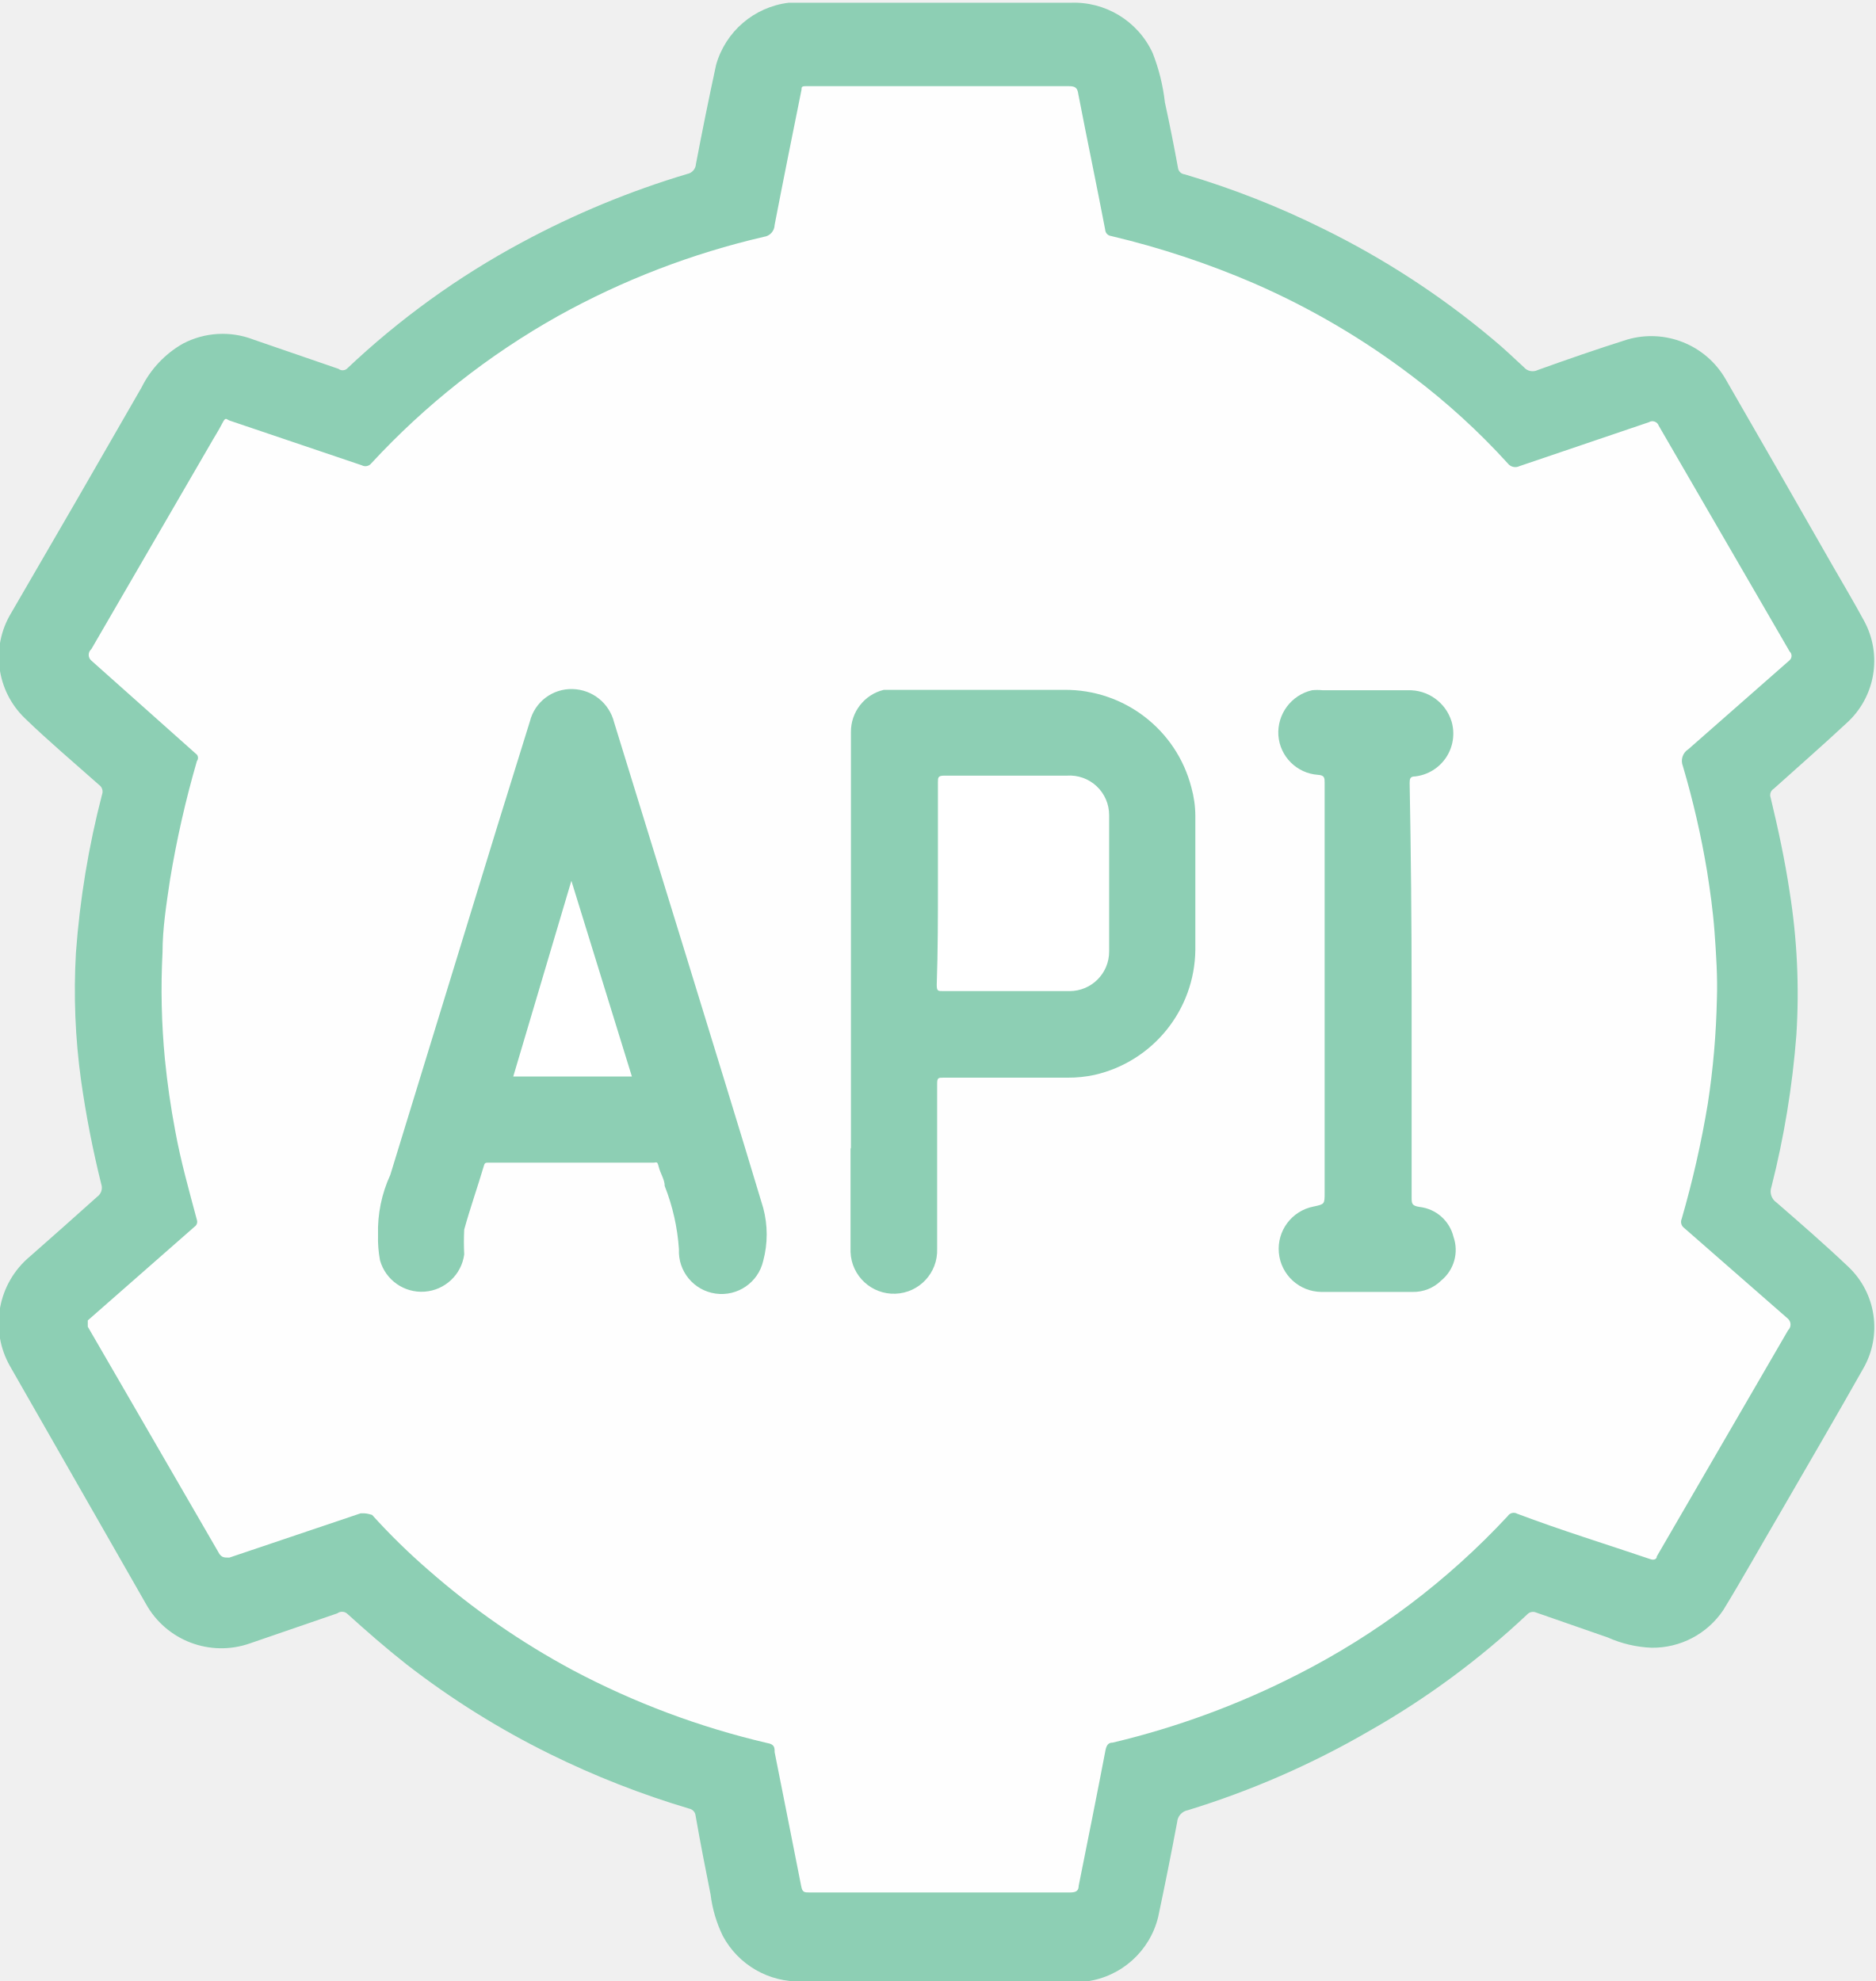
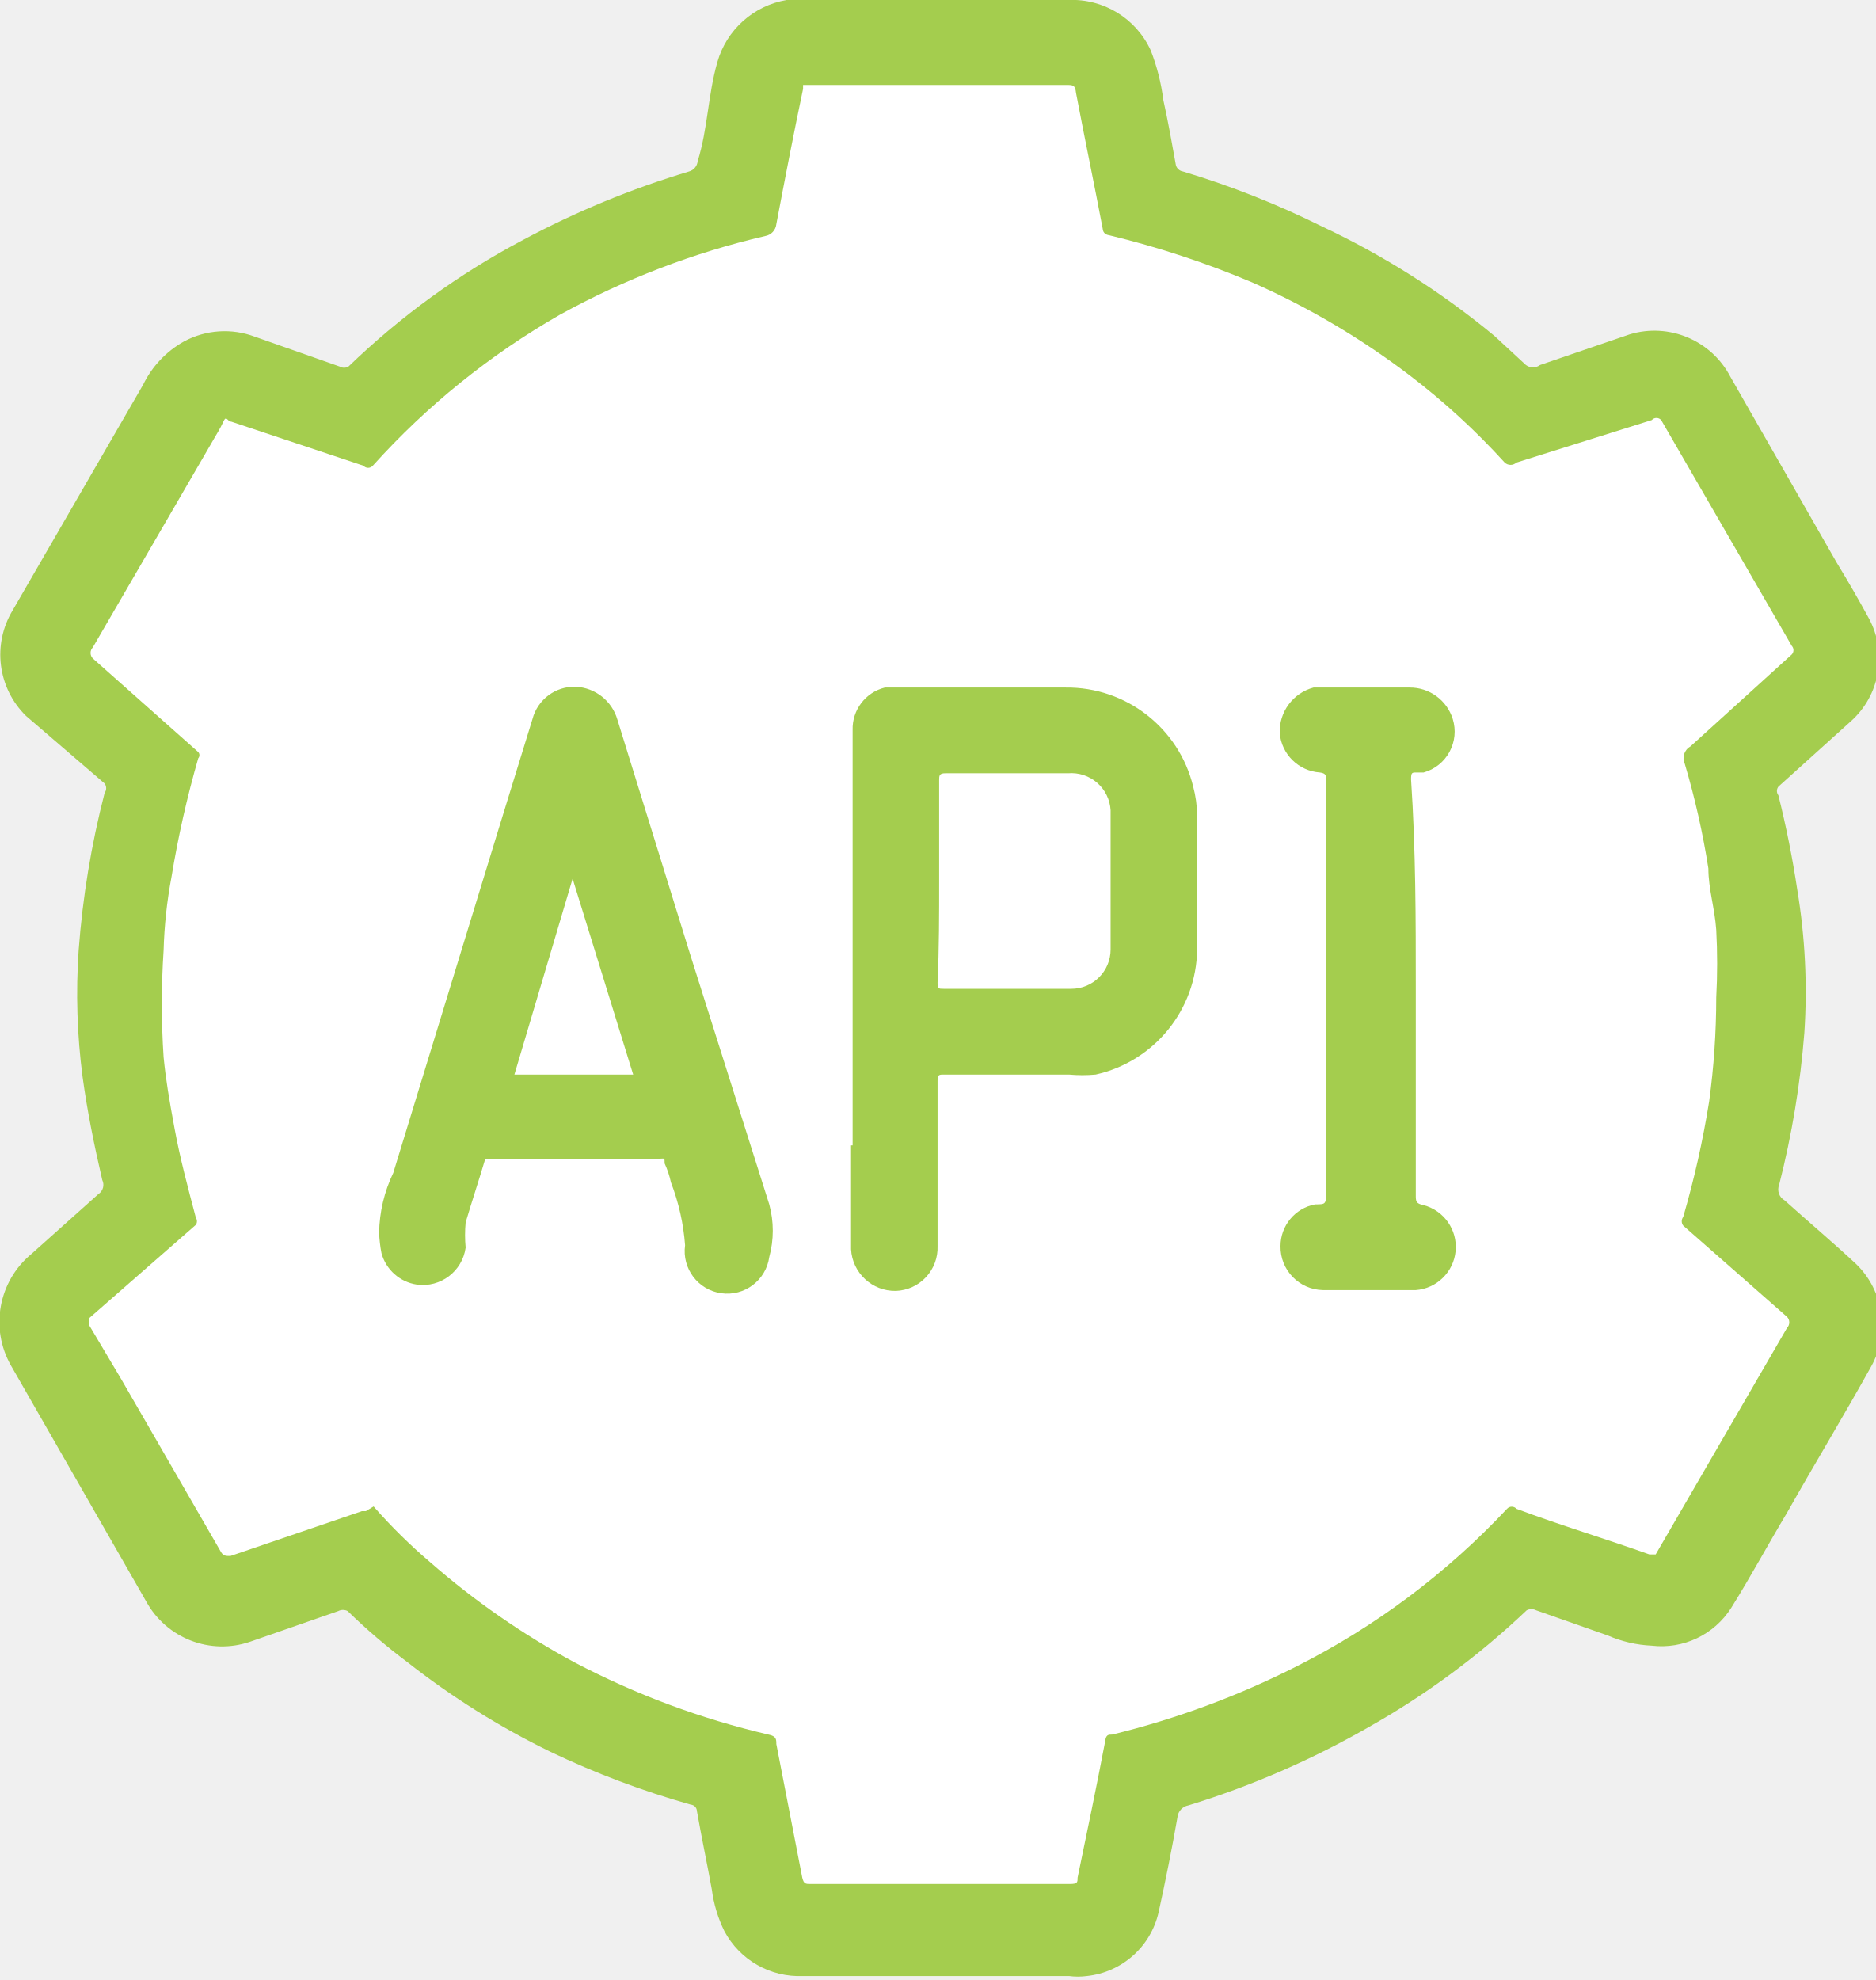
- <svg xmlns="http://www.w3.org/2000/svg" width="4.743" height="5.011" viewBox="0 0 4.743 5.011">
-   <g id="Group_237" data-name="Group 237" transform="translate(-856.595 6.179)">
-     <path id="Path_131" data-name="Path 131" d="M860.772-2.011a.3.3,0,0,1-.111-.026L860.48-2.1a.02.02,0,0,0-.023.005,2.08,2.08,0,0,1-.4.295,2.2,2.2,0,0,1-.458.2.033.033,0,0,0-.027.03c-.015.08-.031.16-.048.24a.216.216,0,0,1-.181.163.342.342,0,0,1-.046,0h-.674a.218.218,0,0,1-.2-.115.332.332,0,0,1-.031-.105c-.013-.065-.026-.131-.038-.2a.02.02,0,0,0-.016-.017,2.248,2.248,0,0,1-.352-.138,2.125,2.125,0,0,1-.363-.227c-.052-.041-.1-.083-.151-.129a.02.02,0,0,0-.024,0l-.221.076a.218.218,0,0,1-.263-.1l-.343-.6a.22.22,0,0,1,.05-.279c.057-.05.113-.1.17-.151a.028.028,0,0,0,.01-.032,2.583,2.583,0,0,1-.051-.262,1.654,1.654,0,0,1-.013-.323,2.242,2.242,0,0,1,.066-.4.021.021,0,0,0-.008-.025c-.063-.056-.127-.11-.187-.168a.215.215,0,0,1-.035-.266q.166-.285.33-.571a.261.261,0,0,1,.105-.111.216.216,0,0,1,.178-.01l.215.074a.017.017,0,0,0,.021,0,2.061,2.061,0,0,1,.443-.32,2.226,2.226,0,0,1,.418-.173.027.027,0,0,0,.022-.025c.016-.084.033-.168.051-.251a.218.218,0,0,1,.183-.157c.022,0,.045,0,.067,0h.645a.219.219,0,0,1,.209.127.491.491,0,0,1,.031.125c.012.055.023.11.033.165a.019.019,0,0,0,.017.017,2.173,2.173,0,0,1,.351.138,2.12,2.12,0,0,1,.427.278c.028.023.054.048.08.072a.029.029,0,0,0,.035.007c.075-.027.15-.053.226-.077a.217.217,0,0,1,.249.1q.135.234.269.469c.027.047.055.094.081.142a.212.212,0,0,1-.045.26c-.06.056-.122.11-.183.165a.019.019,0,0,0-.008.023c.019.079.036.158.048.238a1.641,1.641,0,0,1,.017.362,2.266,2.266,0,0,1-.063.384.034.034,0,0,0,.013.04c.061.053.122.106.181.162a.21.21,0,0,1,.038.258c-.07.124-.142.247-.213.37-.047.08-.092.161-.141.241A.215.215,0,0,1,860.772-2.011Z" transform="translate(0)" fill="#8dcfb4" />
-     <path id="Path_132" data-name="Path 132" d="M905.249,45.157l-.009,0-.332.112c-.013,0-.018,0-.025-.009l-.253-.437c-.027-.046-.053-.092-.08-.138,0-.008,0-.011,0-.016l.27-.237a.015.015,0,0,0,.006-.017c-.02-.075-.041-.149-.055-.226q-.017-.09-.026-.181a1.835,1.835,0,0,1-.006-.27c0-.061.01-.123.019-.184a2.587,2.587,0,0,1,.068-.3.013.013,0,0,0,0-.016L904.559,43a.019.019,0,0,1,0-.029l.3-.517c.01-.018.022-.036.031-.054s.01-.01.019-.007l.334.113a.019.019,0,0,0,.024-.005,1.925,1.925,0,0,1,.473-.373,2,2,0,0,1,.52-.2.031.031,0,0,0,.027-.03c.022-.114.045-.228.068-.342,0-.006,0-.009.01-.009h.667c.016,0,.021.005.023.02.022.114.046.228.068.343a.017.017,0,0,0,.015.016,2.182,2.182,0,0,1,.362.12,1.939,1.939,0,0,1,.4.235,1.753,1.753,0,0,1,.241.22.024.024,0,0,0,.03.007l.327-.111a.017.017,0,0,1,.025.009l.331.571a.015.015,0,0,1,0,.022l-.256.225a.035.035,0,0,0-.014.043,2.218,2.218,0,0,1,.061.265c.008.051.015.1.019.154s.008.114.006.171a2.023,2.023,0,0,1-.023.264,2.54,2.54,0,0,1-.066.291.019.019,0,0,0,.006.023l.263.23a.02.02,0,0,1,0,.029l-.332.572c0,.007-.007.01-.016.007-.112-.038-.226-.073-.337-.115a.018.018,0,0,0-.024.006,1.9,1.9,0,0,1-.53.4,2.087,2.087,0,0,1-.469.173c-.01,0-.015.005-.018.018-.022.115-.045.229-.068.344,0,.012-.006.017-.021.017h-.66c-.013,0-.018,0-.021-.017-.022-.113-.045-.226-.067-.338,0-.011,0-.02-.019-.023a2.042,2.042,0,0,1-.491-.184,1.95,1.95,0,0,1-.365-.253,1.646,1.646,0,0,1-.143-.14S905.257,45.157,905.249,45.157Z" transform="translate(-47.733 -47.508)" fill="#fefefe" />
-     <path id="Path_133" data-name="Path 133" d="M1065.074,375.83a.339.339,0,0,1,.031-.152l.271-.883.082-.264a.108.108,0,0,1,.108-.082.111.111,0,0,1,.105.084l.185.6c.064.209.129.418.192.628a.259.259,0,0,1,0,.135.108.108,0,0,1-.213-.03.533.533,0,0,0-.036-.16c0-.016-.011-.032-.015-.048s-.005-.011-.014-.011h-.417c-.006,0-.009,0-.011.007-.016.054-.035.108-.05.162a.591.591,0,0,0,0,.063.109.109,0,0,1-.213.015A.3.3,0,0,1,1065.074,375.83Z" transform="translate(-207.523 -378.885)" fill="#8dcfb4" />
-     <path id="Path_134" data-name="Path 134" d="M1326.912,375.641V374.59a.109.109,0,0,1,.083-.107l.017,0h.439a.329.329,0,0,1,.322.247.271.271,0,0,1,.01.071q0,.17,0,.34a.328.328,0,0,1-.255.316.315.315,0,0,1-.068.007h-.314c-.013,0-.016,0-.016.016q0,.208,0,.417a.109.109,0,1,1-.219.008c0-.087,0-.174,0-.261Z" transform="translate(-468.165 -378.917)" fill="#8dcfb4" />
-     <path id="Path_135" data-name="Path 135" d="M1564.047,375.259q0,.261,0,.523c0,.016,0,.022.02.025a.1.1,0,0,1,.086.076.1.1,0,0,1-.031.11.1.1,0,0,1-.073.029h-.23a.109.109,0,0,1-.02-.216c.028-.006.028-.006.028-.035q0-.519,0-1.037c0-.012,0-.019-.017-.02a.108.108,0,0,1-.1-.1.11.11,0,0,1,.085-.114.137.137,0,0,1,.027,0h.215a.112.112,0,0,1,.111.079.109.109,0,0,1-.092.139c-.013,0-.014.006-.014.017Q1564.047,375,1564.047,375.259Z" transform="translate(-703.882 -378.933)" fill="#8dcfb4" />
-     <path id="Path_136" data-name="Path 136" d="M1139.251,480.566l.153.495h-.3Z" transform="translate(-281.211 -484.517)" fill="#fff" />
-     <path id="Path_137" data-name="Path 137" d="M1374.73,422.566c0-.085,0-.169,0-.254,0-.012,0-.017.016-.017h.31a.1.1,0,0,1,.107.1q0,.172,0,.345a.1.1,0,0,1-.1.1c-.063,0-.127,0-.19,0h-.13c-.013,0-.016,0-.016-.016C1374.73,422.737,1374.73,422.651,1374.73,422.566Z" transform="translate(-515.763 -426.512)" fill="#fff" />
+ <svg xmlns="http://www.w3.org/2000/svg" viewBox="0 0 23.85 25.17">
+   <defs>
+     <style>.cls-1{fill:#a4cd4e;}.cls-2{fill:#fff;}</style>
+   </defs>
+   <g id="Layer_2" data-name="Layer 2">
+     <g id="图层_1" data-name="图层 1">
+       <g id="Group_237" data-name="Group 237">
+         <path id="Path_131" data-name="Path 131" class="cls-1" d="M21,20.92a1.58,1.58,0,0,1-.56-.13l-.91-.32a.13.13,0,0,0-.12,0,10.12,10.12,0,0,1-2,1.48,11.23,11.23,0,0,1-2.3,1,.17.17,0,0,0-.14.15c-.07.4-.15.8-.24,1.21a1.05,1.05,0,0,1-.91.81.88.88,0,0,1-.23,0H10.21a1.08,1.08,0,0,1-1-.57,1.7,1.7,0,0,1-.16-.53c-.06-.33-.13-.66-.19-1,0,0,0-.07-.08-.08A11.23,11.23,0,0,1,7,22.27a10.1,10.1,0,0,1-1.82-1.14,7.69,7.69,0,0,1-.76-.65.13.13,0,0,0-.12,0l-1.12.39a1.1,1.1,0,0,1-1.32-.51l-1.72-3A1.12,1.12,0,0,1,.4,15.94l.85-.76A.14.14,0,0,0,1.3,15c-.1-.43-.19-.87-.25-1.31A8.09,8.09,0,0,1,1,12.08a11.39,11.39,0,0,1,.33-2,.1.1,0,0,0,0-.12L.33,9.1A1.09,1.09,0,0,1,.16,7.76L1.82,4.89a1.26,1.26,0,0,1,.52-.55,1.09,1.09,0,0,1,.9-.06l1.08.38a.11.11,0,0,0,.11,0A9.76,9.76,0,0,1,6.65,3.05a11.43,11.43,0,0,1,2.11-.87.15.15,0,0,0,.11-.13C9,1.63,9,1.21,9.12.79A1.11,1.11,0,0,1,10,0h3.58a1.1,1.1,0,0,1,1.05.64,2.65,2.65,0,0,1,.16.63c.06.27.11.55.16.83a.11.11,0,0,0,.09.08,11.23,11.23,0,0,1,1.77.7A10.33,10.33,0,0,1,19,4.27l.4.37a.15.15,0,0,0,.18,0l1.14-.39A1.09,1.09,0,0,1,22,4.79l1.35,2.36c.14.23.28.47.41.71a1.07,1.07,0,0,1-.23,1.31l-.92.83a.09.09,0,0,0,0,.11q.15.6.24,1.2a7.91,7.91,0,0,1,.09,1.82,11.43,11.43,0,0,1-.32,1.93.16.16,0,0,0,.07.2c.3.27.61.53.91.81a1.08,1.08,0,0,1,.19,1.3c-.35.63-.72,1.24-1.07,1.86-.24.4-.46.81-.71,1.21A1.05,1.05,0,0,1,21,20.92Z" />
+         <path id="Path_132" data-name="Path 132" class="cls-2" d="M4.65,19.21H4.6l-1.67.57c-.06,0-.09,0-.12-.05l-1.27-2.2-.41-.69v-.08l1.36-1.19a.08.08,0,0,0,0-.09c-.1-.38-.2-.75-.27-1.13s-.11-.61-.14-.91a10.33,10.33,0,0,1,0-1.36,5.88,5.88,0,0,1,.1-.93,13.16,13.16,0,0,1,.34-1.51.06.06,0,0,0,0-.08L1.18,8.37a.1.1,0,0,1,0-.14h0l1.51-2.6c.05-.09.11-.18.15-.27s.05,0,.1,0l1.68.56a.08.08,0,0,0,.12,0A9.64,9.64,0,0,1,7.12,4,10.21,10.21,0,0,1,9.73,3a.17.17,0,0,0,.14-.15c.11-.58.22-1.15.34-1.72,0,0,0-.05,0-.05h3.35c.08,0,.11,0,.12.1.11.58.23,1.15.34,1.73,0,0,0,.07.08.08a11.75,11.75,0,0,1,1.82.6,9.9,9.9,0,0,1,2,1.18,9,9,0,0,1,1.21,1.11.11.11,0,0,0,.15,0L21,5.34a.08.08,0,0,1,.12,0v0l1.66,2.87a.08.08,0,0,1,0,.11h0L21.49,9.49a.17.17,0,0,0-.07.22,10.21,10.21,0,0,1,.3,1.33c0,.26.08.5.1.78a8,8,0,0,1,0,.86A9.81,9.81,0,0,1,21.73,14a12,12,0,0,1-.33,1.47.09.09,0,0,0,0,.11l1.32,1.16a.1.1,0,0,1,0,.14h0l-1.67,2.88s0,0-.08,0c-.56-.2-1.13-.37-1.69-.58a.08.08,0,0,0-.12,0,9.57,9.57,0,0,1-2.67,2,10.88,10.88,0,0,1-2.35.87c-.05,0-.08,0-.09.09-.11.58-.23,1.15-.35,1.73,0,.06,0,.08-.1.08H10.31c-.07,0-.09,0-.11-.08l-.33-1.7c0-.06,0-.1-.1-.12a10.35,10.35,0,0,1-2.47-.92,10,10,0,0,1-1.83-1.27,6.9,6.9,0,0,1-.72-.71Z" />
+         <path id="Path_133" data-name="Path 133" class="cls-1" d="M4.82,15.67A1.82,1.82,0,0,1,5,14.91l1.36-4.44.41-1.33a.55.55,0,0,1,.55-.41.58.58,0,0,1,.53.42l.93,3,1,3.16a1.27,1.27,0,0,1,0,.67.54.54,0,0,1-1.07-.15,2.81,2.81,0,0,0-.18-.8,1.13,1.13,0,0,0-.08-.24c0-.08,0-.06-.07-.06H6.23s-.05,0-.06,0c-.08.27-.17.54-.25.81a1.71,1.71,0,0,0,0,.32.55.55,0,0,1-.62.47.55.55,0,0,1-.45-.4A1.66,1.66,0,0,1,4.82,15.67Z" />
+         <path id="Path_134" data-name="Path 134" class="cls-1" d="M10.84,14.56V9.28a.54.54,0,0,1,.41-.54h2.3A1.65,1.65,0,0,1,15.17,10a1.49,1.49,0,0,1,.05.36v1.71a1.65,1.65,0,0,1-1.29,1.59,1.87,1.87,0,0,1-.34,0H12c-.06,0-.08,0-.08.08v2.1a.55.55,0,0,1-.53.57.56.56,0,0,1-.57-.53h0V14.56Z" />
+         <path id="Path_135" data-name="Path 135" class="cls-1" d="M18,12.56v2.63c0,.08,0,.11.1.13A.55.55,0,0,1,18,16.4H16.82a.55.55,0,0,1-.54-.56.54.54,0,0,1,.44-.53c.14,0,.14,0,.14-.18V9.92c0-.06,0-.09-.08-.1a.55.55,0,0,1-.51-.5.58.58,0,0,1,.43-.58h1.22a.57.57,0,0,1,.55.4.54.54,0,0,1-.37.68l-.09,0c-.06,0-.07,0-.07.09C18,10.81,18,11.69,18,12.56Z" />
+         <path id="Path_136" data-name="Path 136" class="cls-2" d="M7.28,11.17l.77,2.49H6.54Z" />
+         <path id="Path_137" data-name="Path 137" class="cls-2" d="M11.94,11.19V9.92c0-.06,0-.09.08-.09h1.56a.5.5,0,0,1,.54.47v1.77a.5.5,0,0,1-.5.5H12c-.07,0-.08,0-.08-.08C11.94,12.05,11.94,11.62,11.94,11.19Z" />
+       </g>
+     </g>
  </g>
</svg>
